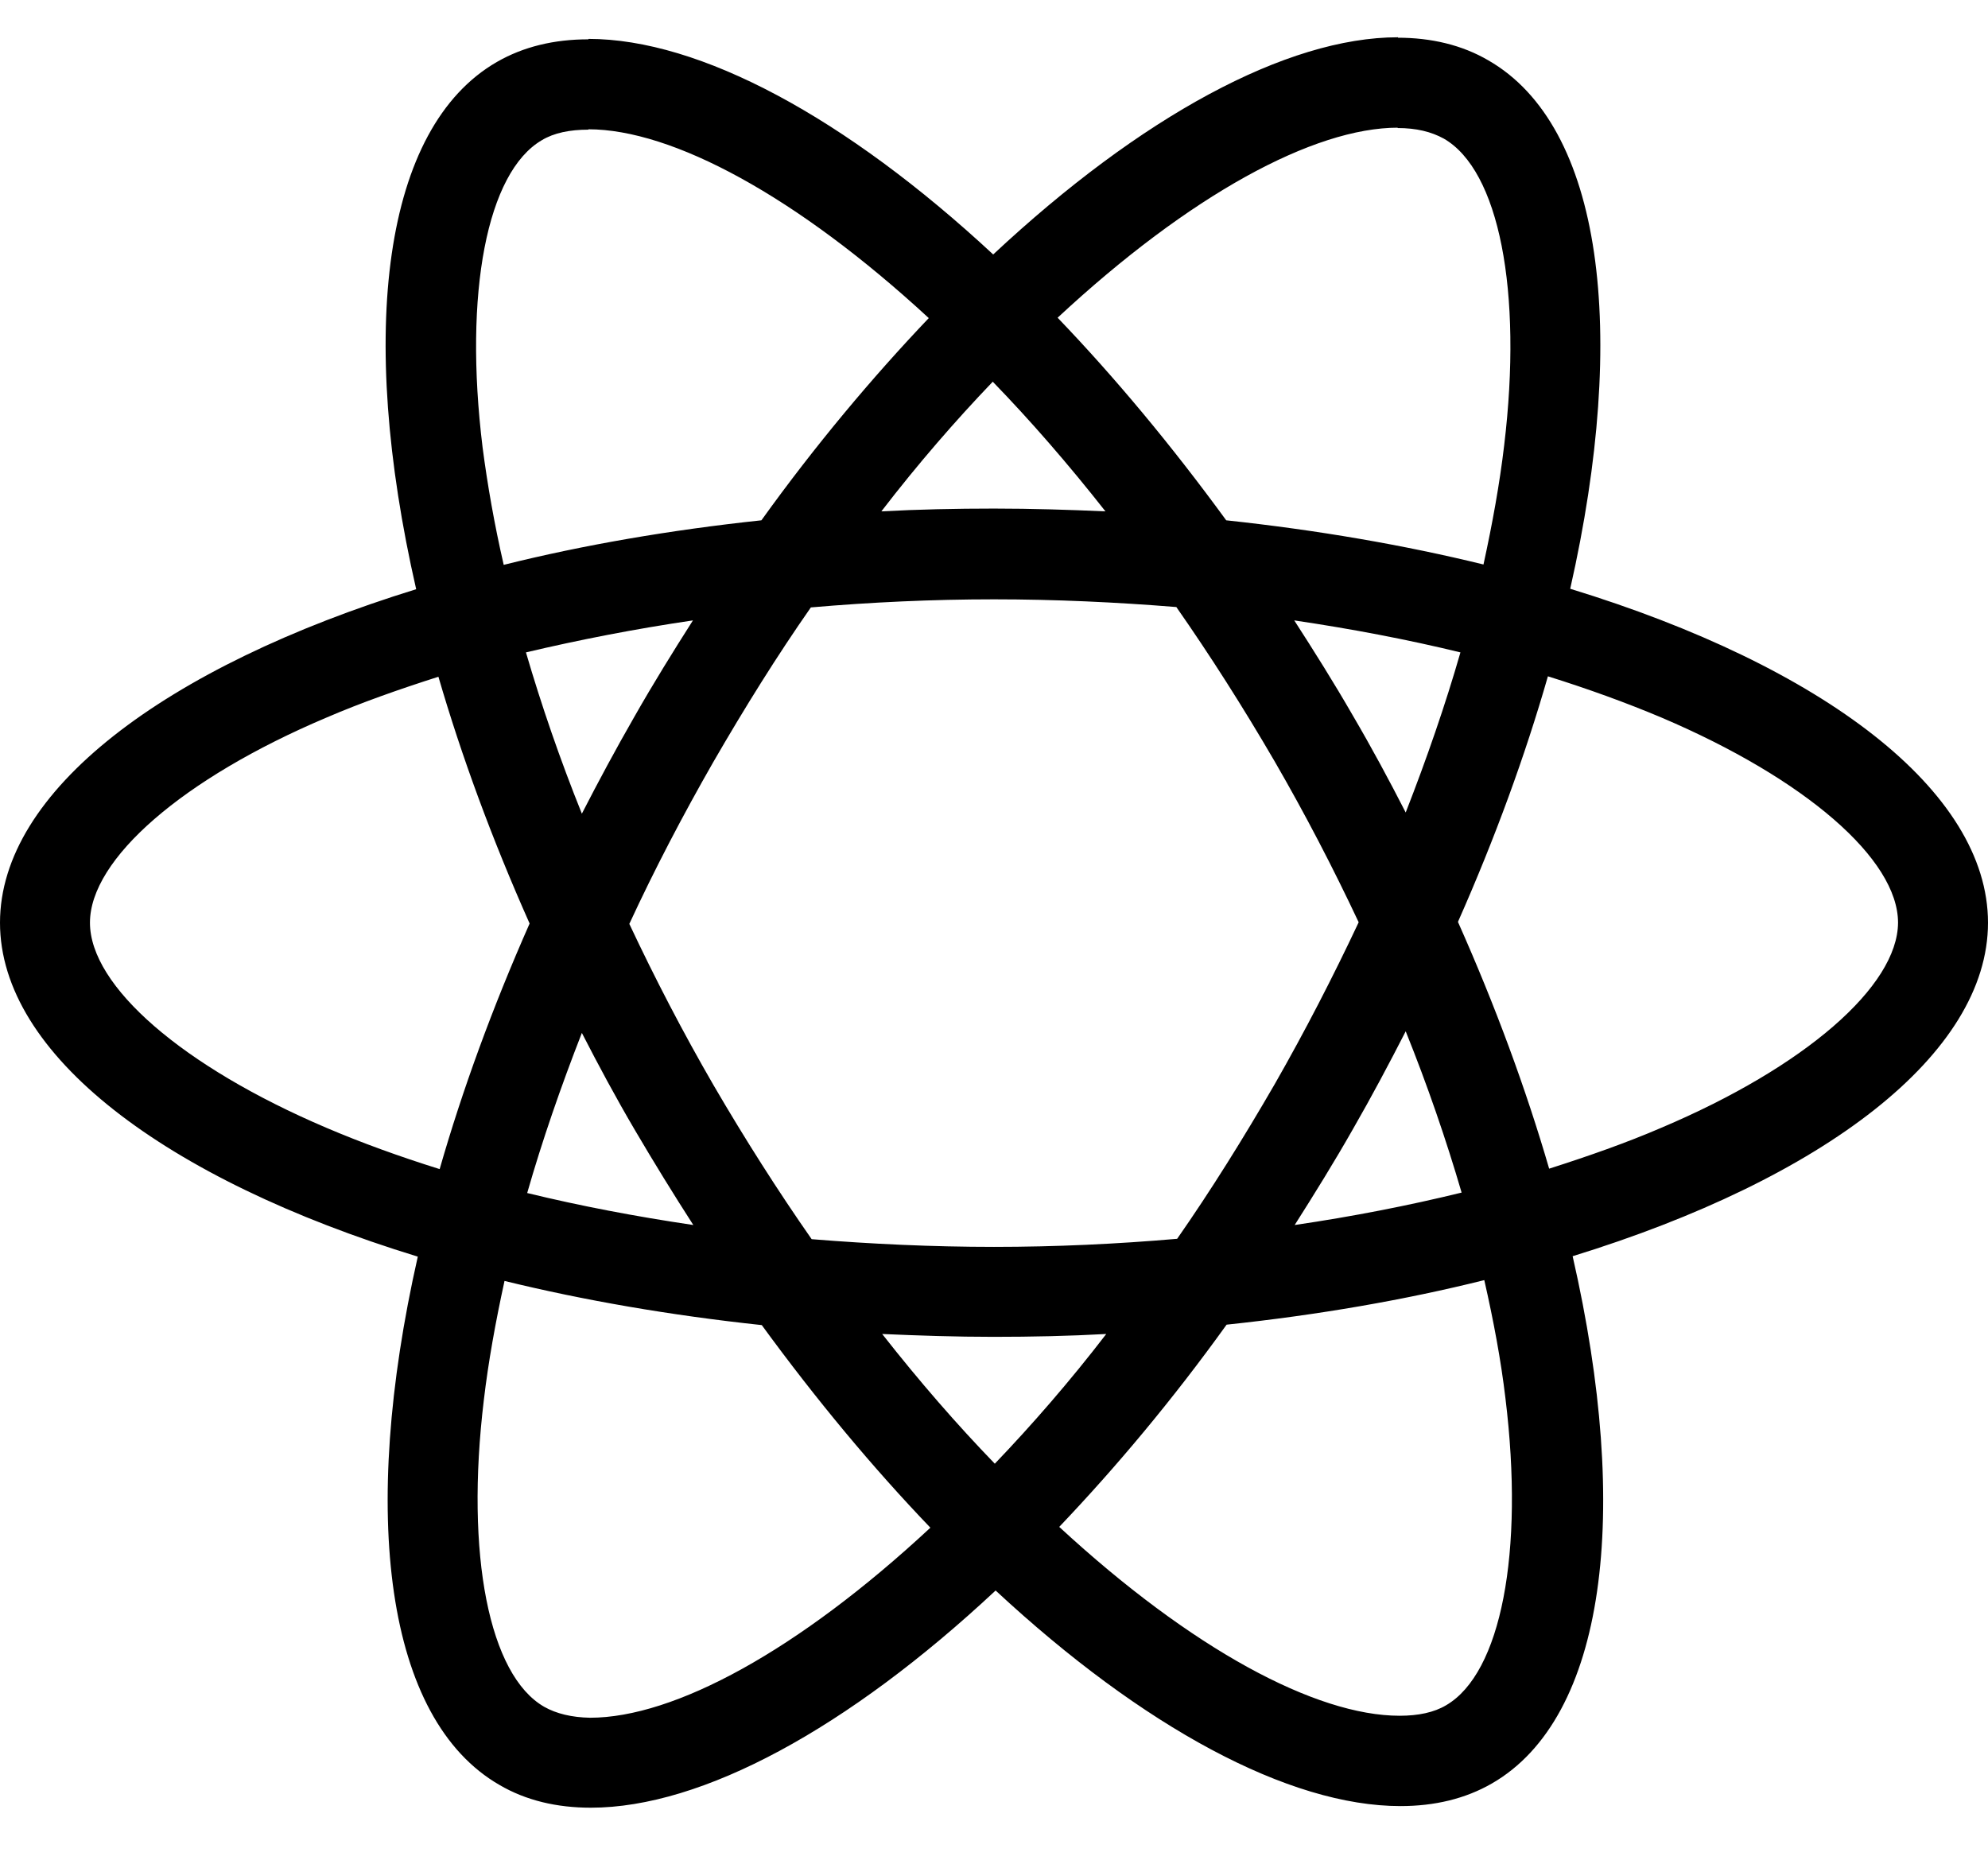
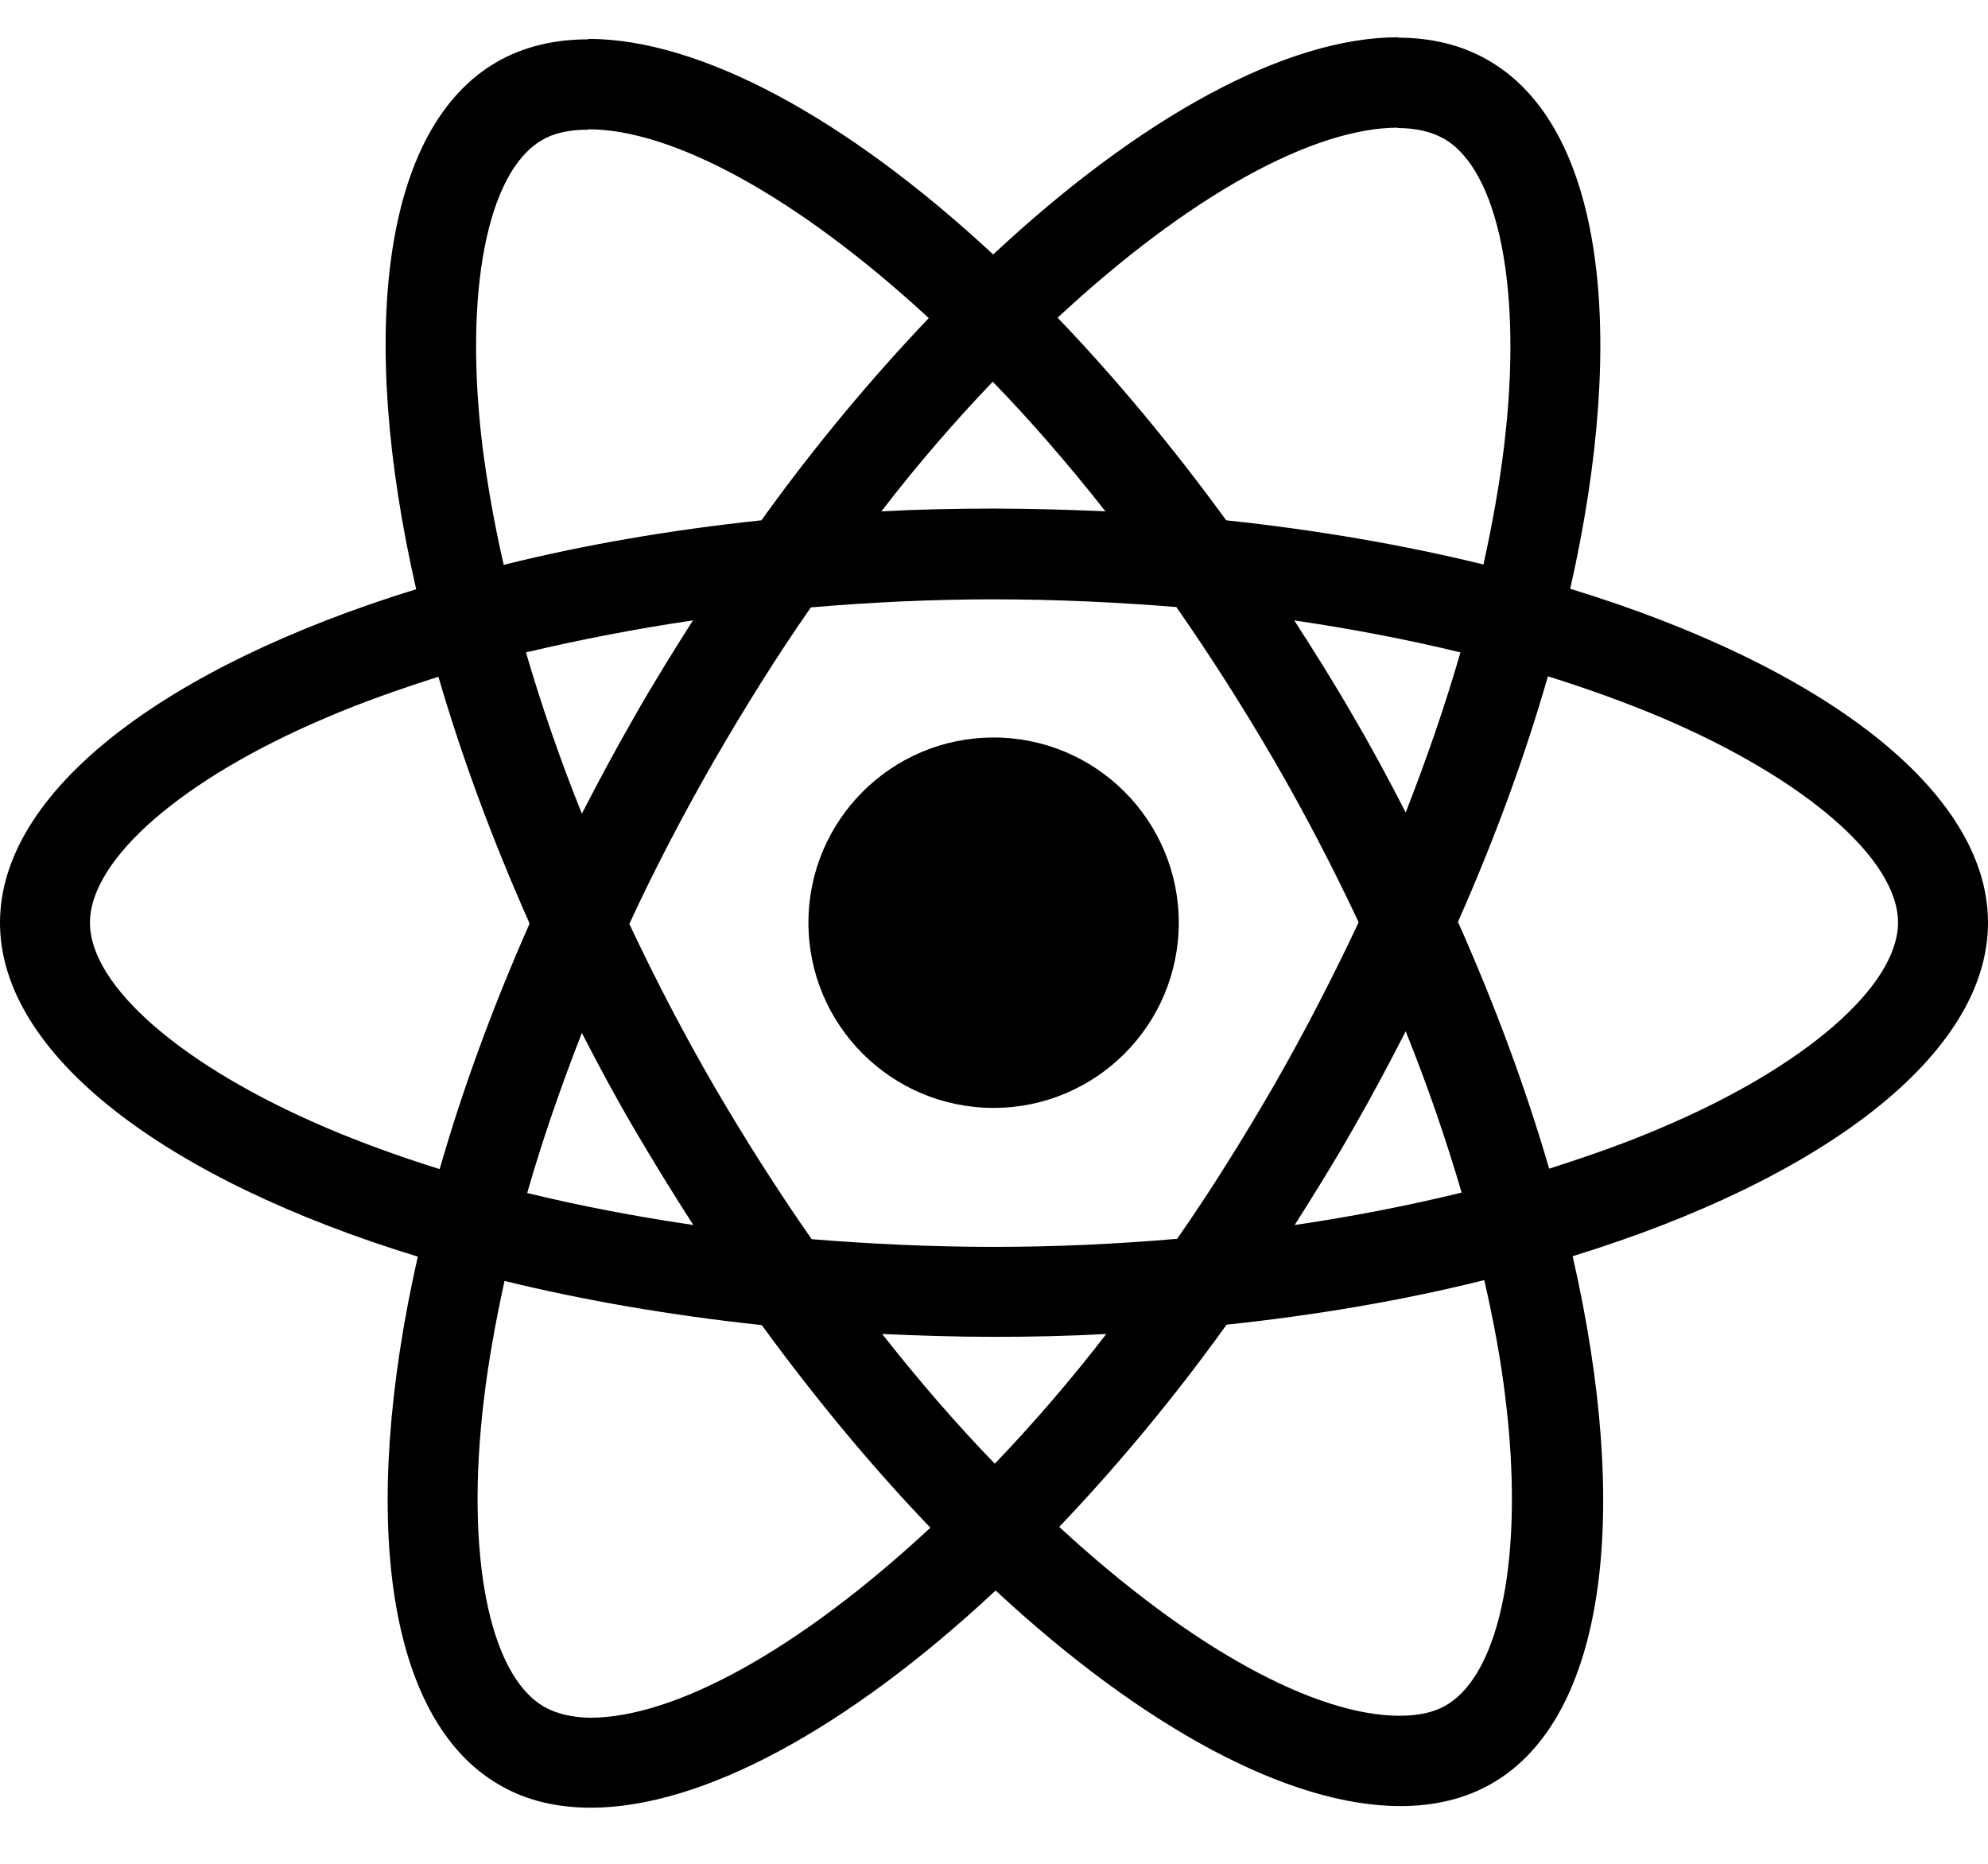
<svg xmlns="http://www.w3.org/2000/svg" width="32" height="30" viewBox="0 0 32 30" fill="none">
-   <path d="M32 14.852C32 12.732 29.345 10.723 25.275 9.477C26.214 5.329 25.797 2.028 23.958 0.972C23.534 0.724 23.038 0.607 22.497 0.607V2.061C22.797 2.061 23.038 2.12 23.24 2.231C24.127 2.739 24.512 4.677 24.212 7.168C24.14 7.781 24.023 8.427 23.879 9.086C22.601 8.773 21.205 8.532 19.738 8.375C18.857 7.168 17.944 6.072 17.024 5.114C19.15 3.137 21.146 2.055 22.503 2.055V0.6C20.709 0.6 18.361 1.878 15.987 4.096C13.613 1.891 11.265 0.626 9.471 0.626V2.081C10.821 2.081 12.823 3.157 14.95 5.12C14.037 6.079 13.123 7.168 12.256 8.375C10.782 8.532 9.386 8.773 8.108 9.092C7.958 8.44 7.847 7.808 7.768 7.201C7.462 4.709 7.84 2.772 8.721 2.257C8.916 2.139 9.171 2.087 9.471 2.087V0.633C8.923 0.633 8.427 0.75 7.997 0.998C6.164 2.055 5.753 5.348 6.699 9.484C2.642 10.736 0 12.739 0 14.852C0 16.972 2.655 18.981 6.725 20.227C5.786 24.375 6.203 27.675 8.042 28.732C8.466 28.98 8.962 29.097 9.51 29.097C11.304 29.097 13.652 27.819 16.026 25.601C18.4 27.806 20.748 29.071 22.542 29.071C23.09 29.071 23.586 28.954 24.016 28.706C25.849 27.649 26.26 24.355 25.314 20.22C29.358 18.974 32 16.965 32 14.852ZM23.508 10.501C23.266 11.343 22.966 12.21 22.627 13.078C22.36 12.556 22.079 12.034 21.773 11.512C21.473 10.991 21.153 10.482 20.833 9.986C21.759 10.123 22.653 10.293 23.508 10.501ZM20.52 17.448C20.011 18.328 19.49 19.163 18.948 19.94C17.976 20.024 16.991 20.07 16 20.07C15.015 20.07 14.03 20.024 13.065 19.946C12.523 19.17 11.995 18.341 11.486 17.468C10.991 16.613 10.541 15.745 10.13 14.871C10.534 13.998 10.991 13.123 11.48 12.269C11.989 11.388 12.51 10.553 13.052 9.777C14.024 9.693 15.009 9.647 16 9.647C16.985 9.647 17.97 9.693 18.935 9.771C19.477 10.547 20.005 11.375 20.514 12.249C21.009 13.104 21.459 13.971 21.87 14.845C21.459 15.719 21.009 16.593 20.52 17.448ZM22.627 16.6C22.979 17.474 23.279 18.348 23.527 19.196C22.673 19.405 21.773 19.581 20.84 19.718C21.159 19.216 21.479 18.7 21.779 18.172C22.079 17.65 22.36 17.122 22.627 16.6ZM16.013 23.56C15.406 22.933 14.8 22.236 14.2 21.472C14.787 21.498 15.387 21.518 15.993 21.518C16.607 21.518 17.213 21.505 17.807 21.472C17.22 22.236 16.613 22.933 16.013 23.56ZM11.16 19.718C10.234 19.581 9.34 19.411 8.486 19.203C8.727 18.361 9.027 17.494 9.366 16.626C9.634 17.148 9.914 17.67 10.221 18.192C10.527 18.713 10.841 19.222 11.16 19.718ZM15.98 6.144C16.587 6.77 17.194 7.468 17.794 8.231C17.207 8.205 16.607 8.186 16 8.186C15.387 8.186 14.78 8.199 14.187 8.231C14.774 7.468 15.38 6.77 15.98 6.144ZM11.154 9.986C10.834 10.488 10.514 11.004 10.214 11.532C9.914 12.054 9.634 12.575 9.366 13.097C9.014 12.223 8.714 11.349 8.466 10.501C9.321 10.299 10.221 10.123 11.154 9.986ZM5.251 18.152C2.942 17.168 1.448 15.876 1.448 14.852C1.448 13.828 2.942 12.53 5.251 11.552C5.812 11.31 6.425 11.095 7.057 10.893C7.429 12.171 7.918 13.502 8.525 14.865C7.925 16.222 7.442 17.546 7.077 18.818C6.431 18.616 5.818 18.394 5.251 18.152ZM8.76 27.473C7.873 26.965 7.488 25.027 7.788 22.536C7.86 21.922 7.977 21.277 8.121 20.618C9.399 20.931 10.795 21.172 12.262 21.329C13.143 22.536 14.056 23.631 14.976 24.59C12.85 26.567 10.854 27.649 9.497 27.649C9.203 27.643 8.956 27.584 8.76 27.473ZM24.232 22.503C24.538 24.995 24.16 26.932 23.279 27.447C23.084 27.564 22.829 27.617 22.529 27.617C21.179 27.617 19.177 26.541 17.05 24.577C17.963 23.618 18.877 22.529 19.744 21.322C21.218 21.166 22.614 20.924 23.892 20.605C24.042 21.264 24.16 21.896 24.232 22.503ZM26.743 18.152C26.182 18.394 25.569 18.609 24.936 18.811C24.564 17.533 24.075 16.202 23.468 14.839C24.069 13.482 24.551 12.158 24.916 10.886C25.562 11.088 26.175 11.31 26.749 11.552C29.058 12.536 30.552 13.828 30.552 14.852C30.546 15.876 29.052 17.174 26.743 18.152Z" fill="currentColor" />
+   <path d="M32 14.852C32 12.732 29.345 10.723 25.275 9.477C26.214 5.329 25.797 2.028 23.958 0.972C23.534 0.724 23.038 0.606 22.497 0.606V2.061C22.797 2.061 23.038 2.12 23.24 2.231C24.127 2.739 24.512 4.677 24.212 7.168C24.14 7.781 24.023 8.427 23.879 9.086C22.601 8.773 21.205 8.531 19.738 8.375C18.857 7.168 17.944 6.072 17.024 5.114C19.15 3.137 21.146 2.055 22.503 2.055V0.6C20.709 0.6 18.361 1.878 15.987 4.096C13.613 1.891 11.265 0.626 9.471 0.626V2.081C10.821 2.081 12.823 3.157 14.95 5.12C14.037 6.079 13.123 7.168 12.256 8.375C10.782 8.531 9.386 8.773 8.108 9.092C7.958 8.44 7.847 7.807 7.768 7.201C7.462 4.709 7.84 2.772 8.721 2.257C8.916 2.139 9.171 2.087 9.471 2.087V0.633C8.923 0.633 8.427 0.75 7.997 0.998C6.164 2.055 5.753 5.348 6.699 9.484C2.642 10.736 0 12.739 0 14.852C0 16.972 2.655 18.981 6.725 20.227C5.786 24.375 6.203 27.675 8.042 28.732C8.466 28.98 8.962 29.097 9.51 29.097C11.304 29.097 13.652 27.819 16.026 25.601C18.4 27.806 20.748 29.071 22.542 29.071C23.09 29.071 23.586 28.954 24.016 28.706C25.849 27.649 26.26 24.355 25.314 20.22C29.358 18.974 32 16.965 32 14.852ZM23.508 10.501C23.266 11.343 22.966 12.21 22.627 13.078C22.36 12.556 22.079 12.034 21.773 11.512C21.473 10.991 21.153 10.482 20.833 9.986C21.759 10.123 22.653 10.293 23.508 10.501ZM20.52 17.448C20.011 18.328 19.49 19.163 18.948 19.94C17.976 20.024 16.991 20.07 16 20.07C15.015 20.07 14.03 20.024 13.065 19.946C12.523 19.17 11.995 18.341 11.486 17.468C10.991 16.613 10.541 15.745 10.13 14.871C10.534 13.997 10.991 13.123 11.48 12.269C11.989 11.388 12.51 10.553 13.052 9.777C14.024 9.693 15.009 9.647 16 9.647C16.985 9.647 17.97 9.693 18.935 9.771C19.477 10.547 20.005 11.375 20.514 12.249C21.009 13.104 21.459 13.971 21.87 14.845C21.459 15.719 21.009 16.593 20.52 17.448ZM22.627 16.6C22.979 17.474 23.279 18.348 23.527 19.196C22.673 19.405 21.773 19.581 20.84 19.718C21.159 19.215 21.479 18.7 21.779 18.172C22.079 17.65 22.36 17.122 22.627 16.6ZM16.013 23.56C15.406 22.933 14.8 22.235 14.2 21.472C14.787 21.498 15.387 21.518 15.993 21.518C16.607 21.518 17.213 21.505 17.807 21.472C17.22 22.235 16.613 22.933 16.013 23.56ZM11.16 19.718C10.234 19.581 9.34 19.411 8.486 19.203C8.727 18.361 9.027 17.494 9.366 16.626C9.634 17.148 9.914 17.67 10.221 18.192C10.527 18.713 10.841 19.222 11.16 19.718ZM15.98 6.144C16.587 6.77 17.194 7.468 17.794 8.231C17.207 8.205 16.607 8.186 16 8.186C15.387 8.186 14.78 8.199 14.187 8.231C14.774 7.468 15.38 6.77 15.98 6.144ZM11.154 9.986C10.834 10.488 10.514 11.004 10.214 11.532C9.914 12.054 9.634 12.575 9.366 13.097C9.014 12.223 8.714 11.349 8.466 10.501C9.321 10.299 10.221 10.123 11.154 9.986ZM5.251 18.152C2.942 17.167 1.448 15.876 1.448 14.852C1.448 13.828 2.942 12.53 5.251 11.552C5.812 11.31 6.425 11.095 7.057 10.893C7.429 12.171 7.918 13.502 8.525 14.865C7.925 16.222 7.442 17.546 7.077 18.818C6.431 18.616 5.818 18.394 5.251 18.152ZM8.76 27.473C7.873 26.964 7.488 25.027 7.788 22.536C7.86 21.922 7.977 21.277 8.121 20.618C9.399 20.931 10.795 21.172 12.262 21.329C13.143 22.536 14.056 23.631 14.976 24.59C12.85 26.567 10.854 27.649 9.497 27.649C9.203 27.643 8.956 27.584 8.76 27.473ZM24.232 22.503C24.538 24.995 24.16 26.932 23.279 27.447C23.084 27.564 22.829 27.617 22.529 27.617C21.179 27.617 19.177 26.541 17.05 24.577C17.963 23.618 18.877 22.529 19.744 21.322C21.218 21.166 22.614 20.924 23.892 20.605C24.042 21.264 24.16 21.896 24.232 22.503ZM26.743 18.152C26.182 18.394 25.569 18.609 24.936 18.811C24.564 17.533 24.075 16.202 23.468 14.839C24.069 13.482 24.551 12.158 24.916 10.886C25.562 11.088 26.175 11.31 26.749 11.552C29.058 12.536 30.552 13.828 30.552 14.852C30.546 15.876 29.052 17.174 26.743 18.152Z" fill="currentColor" />
+   <path d="M15.993 17.833C17.64 17.833 18.974 16.498 18.974 14.852C18.974 13.206 17.64 11.871 15.993 11.871C14.347 11.871 13.013 13.206 13.013 14.852C13.013 16.498 14.347 17.833 15.993 17.833Z" fill="currentColor" />
</svg>
